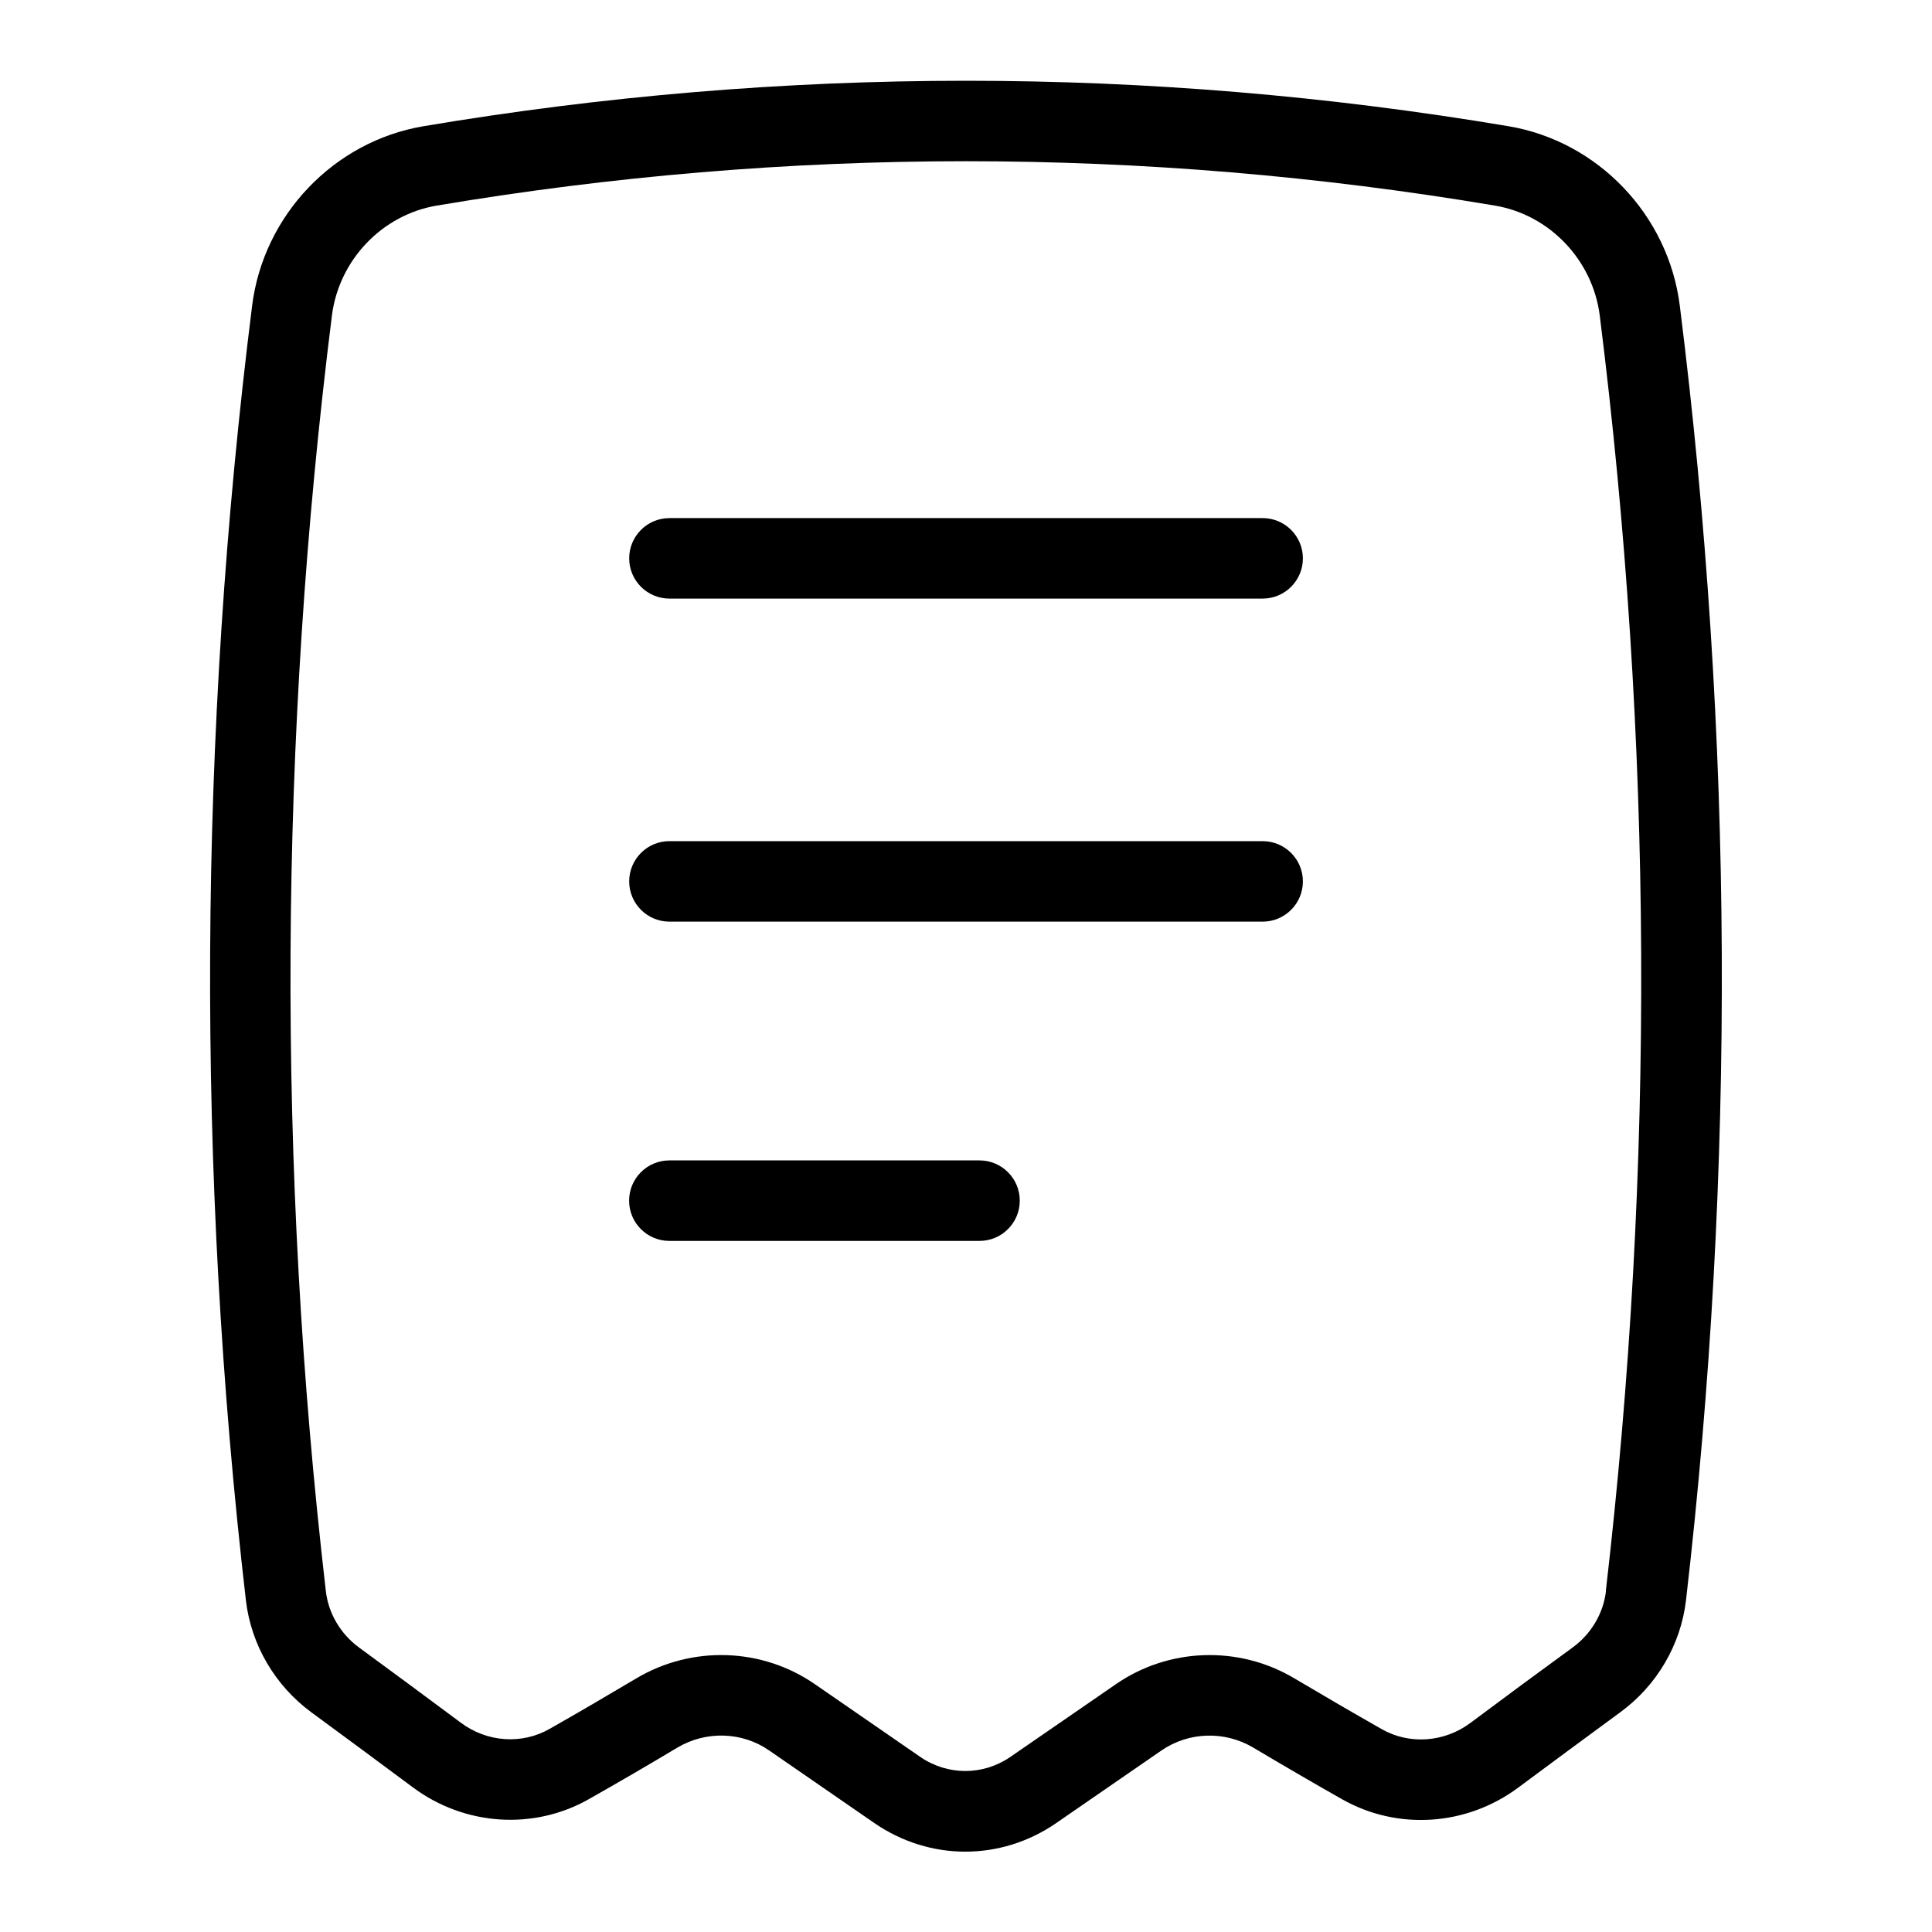
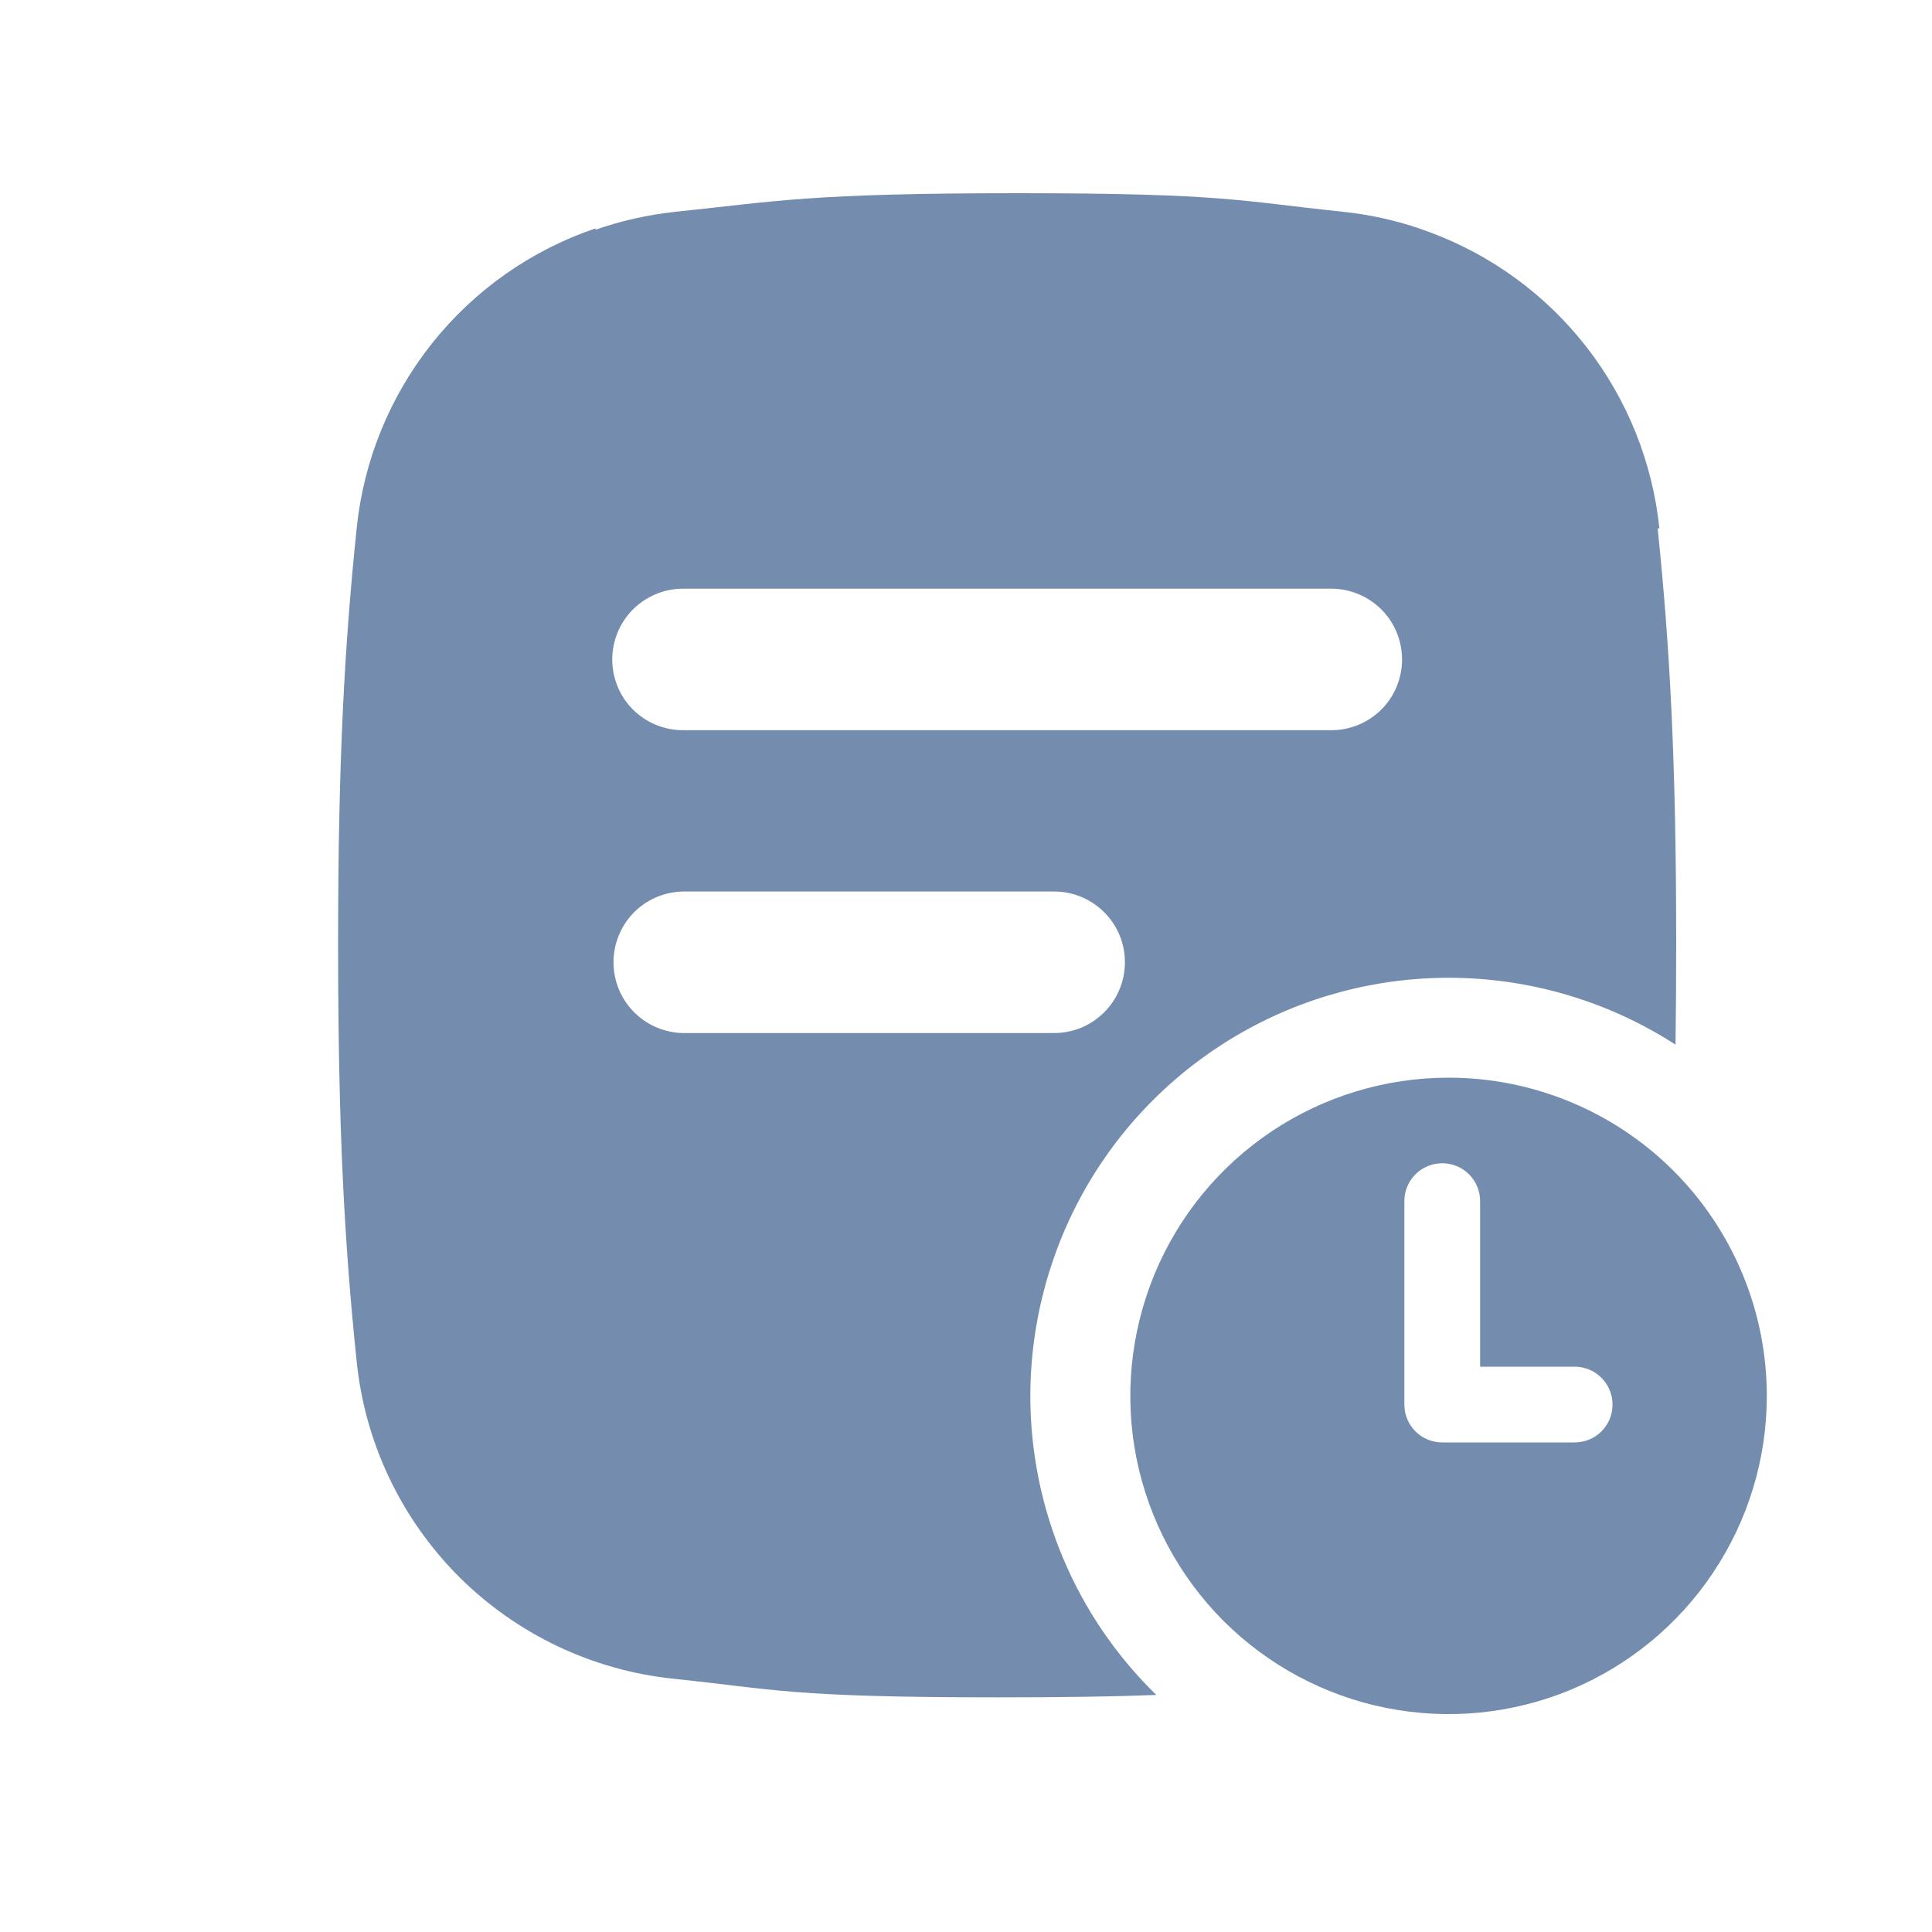
- <svg xmlns="http://www.w3.org/2000/svg" id="Layer_1" data-name="Layer 1" viewBox="0 0 24 24">
-   <path d="M20.867,3.797c-.141-1.125-1.016-2.042-2.128-2.229-4.473-.753-9.006-.753-13.479,0-1.112,.188-1.987,1.104-2.128,2.229-.67,5.337-.695,10.75-.077,16.086,.065,.551,.362,1.057,.814,1.389,.424,.311,.844,.622,1.261,.932,.644,.479,1.503,.534,2.188,.144,.362-.205,.728-.418,1.099-.64,.355-.21,.803-.196,1.138,.037h0l1.31,.904c.343,.235,.734,.353,1.126,.353s.784-.118,1.125-.352l1.312-.905c.339-.233,.784-.246,1.138-.037,.373,.222,.742,.437,1.106,.643,.686,.389,1.543,.334,2.187-.144,.419-.312,.843-.624,1.269-.937,.454-.332,.751-.838,.816-1.39,.618-5.336,.593-10.748-.077-16.083Zm-.917,15.968c-.032,.276-.183,.531-.412,.699-.43,.313-.855,.627-1.275,.941-.324,.24-.755,.27-1.097,.076-.357-.203-.721-.415-1.089-.633-.691-.411-1.562-.379-2.217,.075l-1.309,.902c-.339,.233-.778,.234-1.119,0l-1.307-.902c-.658-.456-1.528-.485-2.22-.074-.365,.217-.725,.428-1.08,.629-.343,.195-.774,.165-1.098-.076-.419-.312-.841-.624-1.268-.937-.229-.168-.379-.423-.411-.698-.61-5.257-.585-10.588,.075-15.846,.087-.69,.622-1.252,1.302-1.367,4.361-.735,8.785-.735,13.146,0,.68,.115,1.215,.677,1.302,1.368,.66,5.256,.686,10.587,.075,15.843Z" />
-   <path d="M15.685,6.436h-7.369c-.276,0-.5,.224-.5,.5s.224,.5,.5,.5h7.369c.276,0,.5-.224,.5-.5s-.224-.5-.5-.5Z" />
-   <path d="M15.685,10.449h-7.369c-.276,0-.5,.224-.5,.5s.224,.5,.5,.5h7.369c.276,0,.5-.224,.5-.5s-.224-.5-.5-.5Z" />
-   <path d="M12.168,14.415h-3.853c-.276,0-.5,.224-.5,.5s.224,.5,.5,.5h3.853c.276,0,.5-.224,.5-.5s-.224-.5-.5-.5Z" />
+ <svg xmlns="http://www.w3.org/2000/svg" width="20" height="20" viewBox="0 0 20 20" fill="none">
+   <path d="M10.666 14.45C10.667 13.672 10.877 12.908 11.274 12.239C11.672 11.57 12.242 11.021 12.926 10.649C13.609 10.277 14.38 10.096 15.158 10.125C15.936 10.154 16.691 10.392 17.345 10.814C17.349 10.493 17.352 10.151 17.352 9.782C17.352 7.883 17.287 6.698 17.16 5.47H17.178C17.107 4.786 16.846 4.136 16.424 3.593C16.002 3.05 15.436 2.637 14.79 2.4C14.756 2.387 14.722 2.375 14.687 2.363C14.432 2.277 14.168 2.22 13.901 2.192L13.875 2.189C12.854 2.084 12.69 2 10.537 2C8.383 2 8.035 2.084 7.015 2.19L6.989 2.193C6.708 2.223 6.431 2.285 6.165 2.378V2.364C5.499 2.59 4.913 3.002 4.475 3.551C4.037 4.101 3.765 4.764 3.693 5.463C3.565 6.693 3.5 7.879 3.5 9.782C3.5 11.684 3.565 12.871 3.693 14.101C3.78 14.94 4.154 15.724 4.75 16.321C5.347 16.917 6.131 17.291 6.97 17.378L6.996 17.381C8.017 17.487 8.181 17.571 10.334 17.571C11.047 17.571 11.564 17.562 11.97 17.546C11.557 17.143 11.228 16.662 11.005 16.13C10.781 15.598 10.666 15.027 10.666 14.45ZM7.069 6.094H13.782C13.976 6.094 14.162 6.172 14.3 6.309C14.437 6.446 14.514 6.633 14.514 6.827C14.514 7.021 14.437 7.208 14.3 7.345C14.162 7.482 13.976 7.559 13.782 7.559H7.07C6.876 7.559 6.69 7.482 6.552 7.345C6.415 7.208 6.338 7.021 6.338 6.827C6.338 6.633 6.415 6.446 6.552 6.309C6.69 6.172 6.876 6.094 7.07 6.094H7.069ZM7.069 10.694C6.877 10.69 6.694 10.611 6.56 10.474C6.426 10.337 6.351 10.153 6.351 9.961C6.351 9.77 6.426 9.585 6.56 9.448C6.694 9.311 6.877 9.233 7.069 9.229H10.897C10.995 9.227 11.092 9.244 11.182 9.28C11.273 9.316 11.355 9.37 11.425 9.438C11.495 9.506 11.55 9.588 11.588 9.677C11.626 9.767 11.645 9.864 11.645 9.961C11.645 10.059 11.626 10.155 11.588 10.245C11.55 10.335 11.495 10.416 11.425 10.485C11.355 10.553 11.273 10.607 11.182 10.643C11.092 10.678 10.995 10.696 10.897 10.694H7.069Z" fill="#748DAE" />
+   <path d="M14.995 11.156C14.344 11.156 13.707 11.349 13.165 11.711C12.623 12.073 12.201 12.588 11.952 13.189C11.703 13.791 11.637 14.454 11.764 15.093C11.892 15.732 12.205 16.319 12.666 16.78C13.127 17.24 13.714 17.554 14.353 17.681C14.992 17.808 15.654 17.743 16.256 17.494C16.858 17.244 17.372 16.822 17.734 16.28C18.096 15.739 18.29 15.102 18.29 14.45C18.29 13.576 17.942 12.739 17.325 12.121C16.707 11.503 15.869 11.156 14.995 11.156ZM16.301 14.932H14.93C14.826 14.932 14.726 14.891 14.653 14.818C14.579 14.744 14.538 14.644 14.538 14.54V12.434C14.538 12.33 14.579 12.23 14.653 12.156C14.726 12.083 14.826 12.042 14.93 12.042C15.034 12.042 15.133 12.083 15.207 12.156C15.281 12.23 15.322 12.33 15.322 12.434V14.148H16.301C16.405 14.148 16.505 14.189 16.578 14.263C16.652 14.336 16.693 14.436 16.693 14.54C16.693 14.644 16.652 14.744 16.578 14.818C16.505 14.891 16.405 14.932 16.301 14.932Z" fill="#748DAE" />
</svg>
